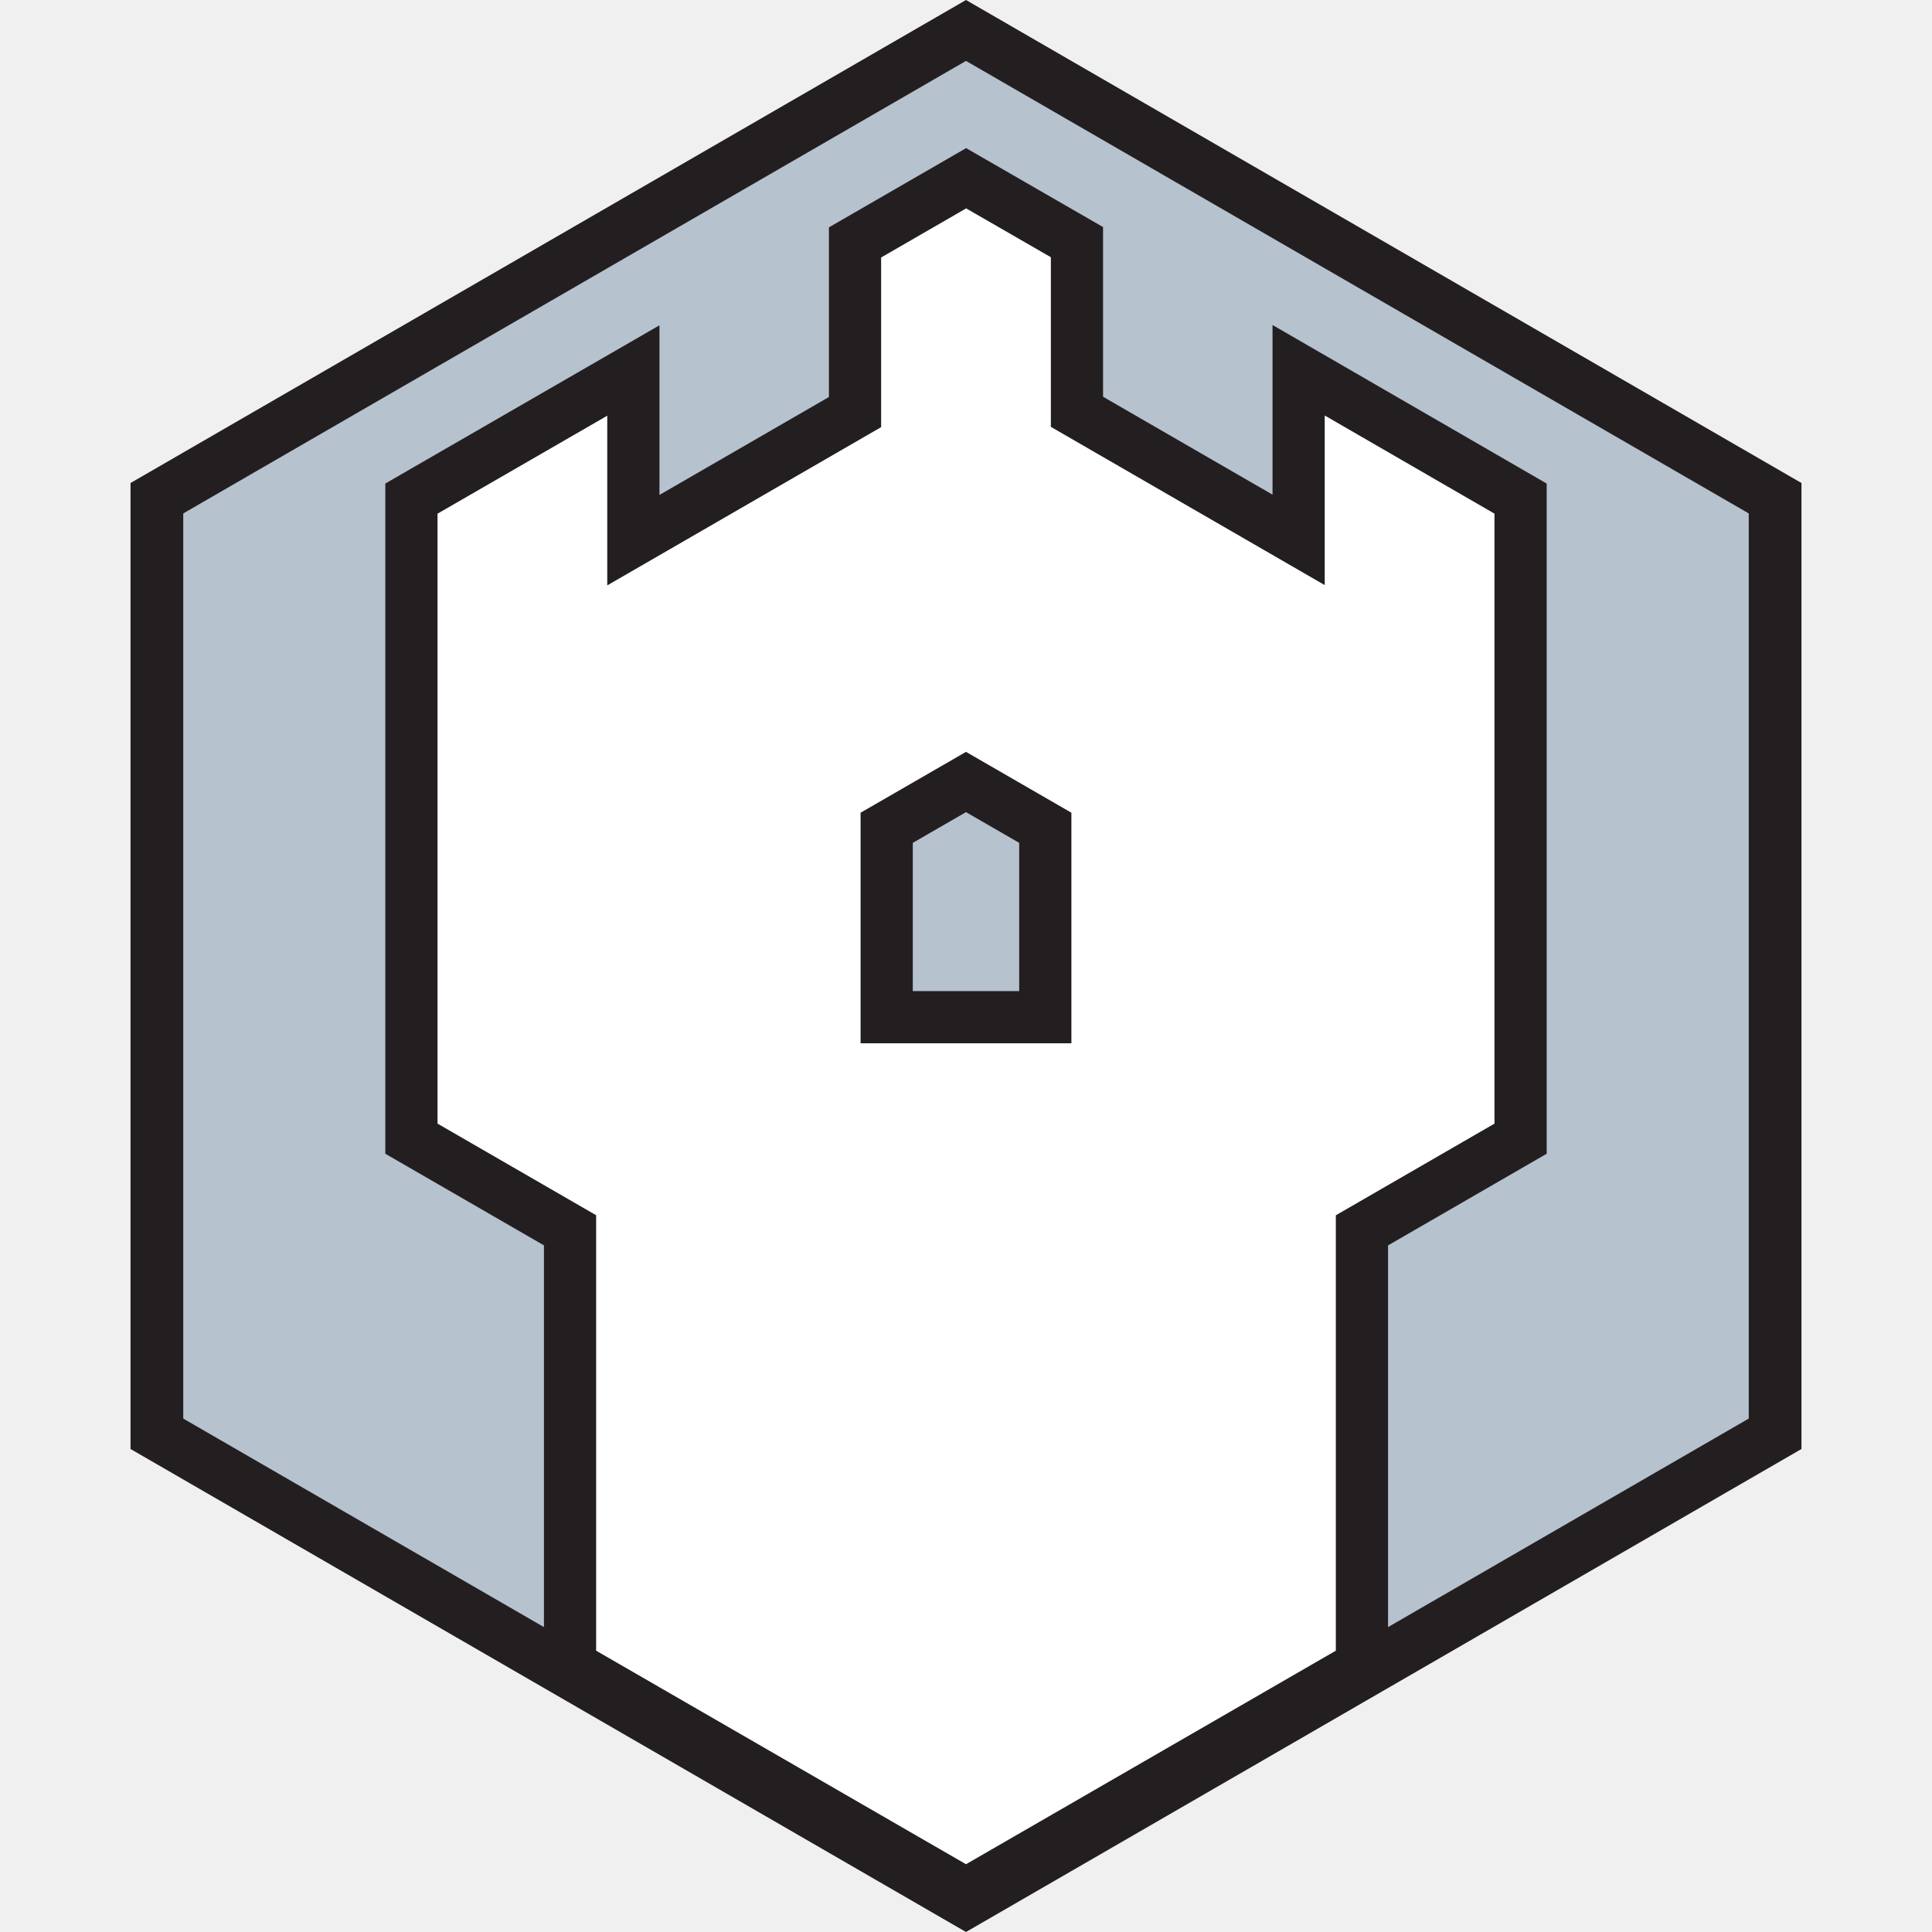
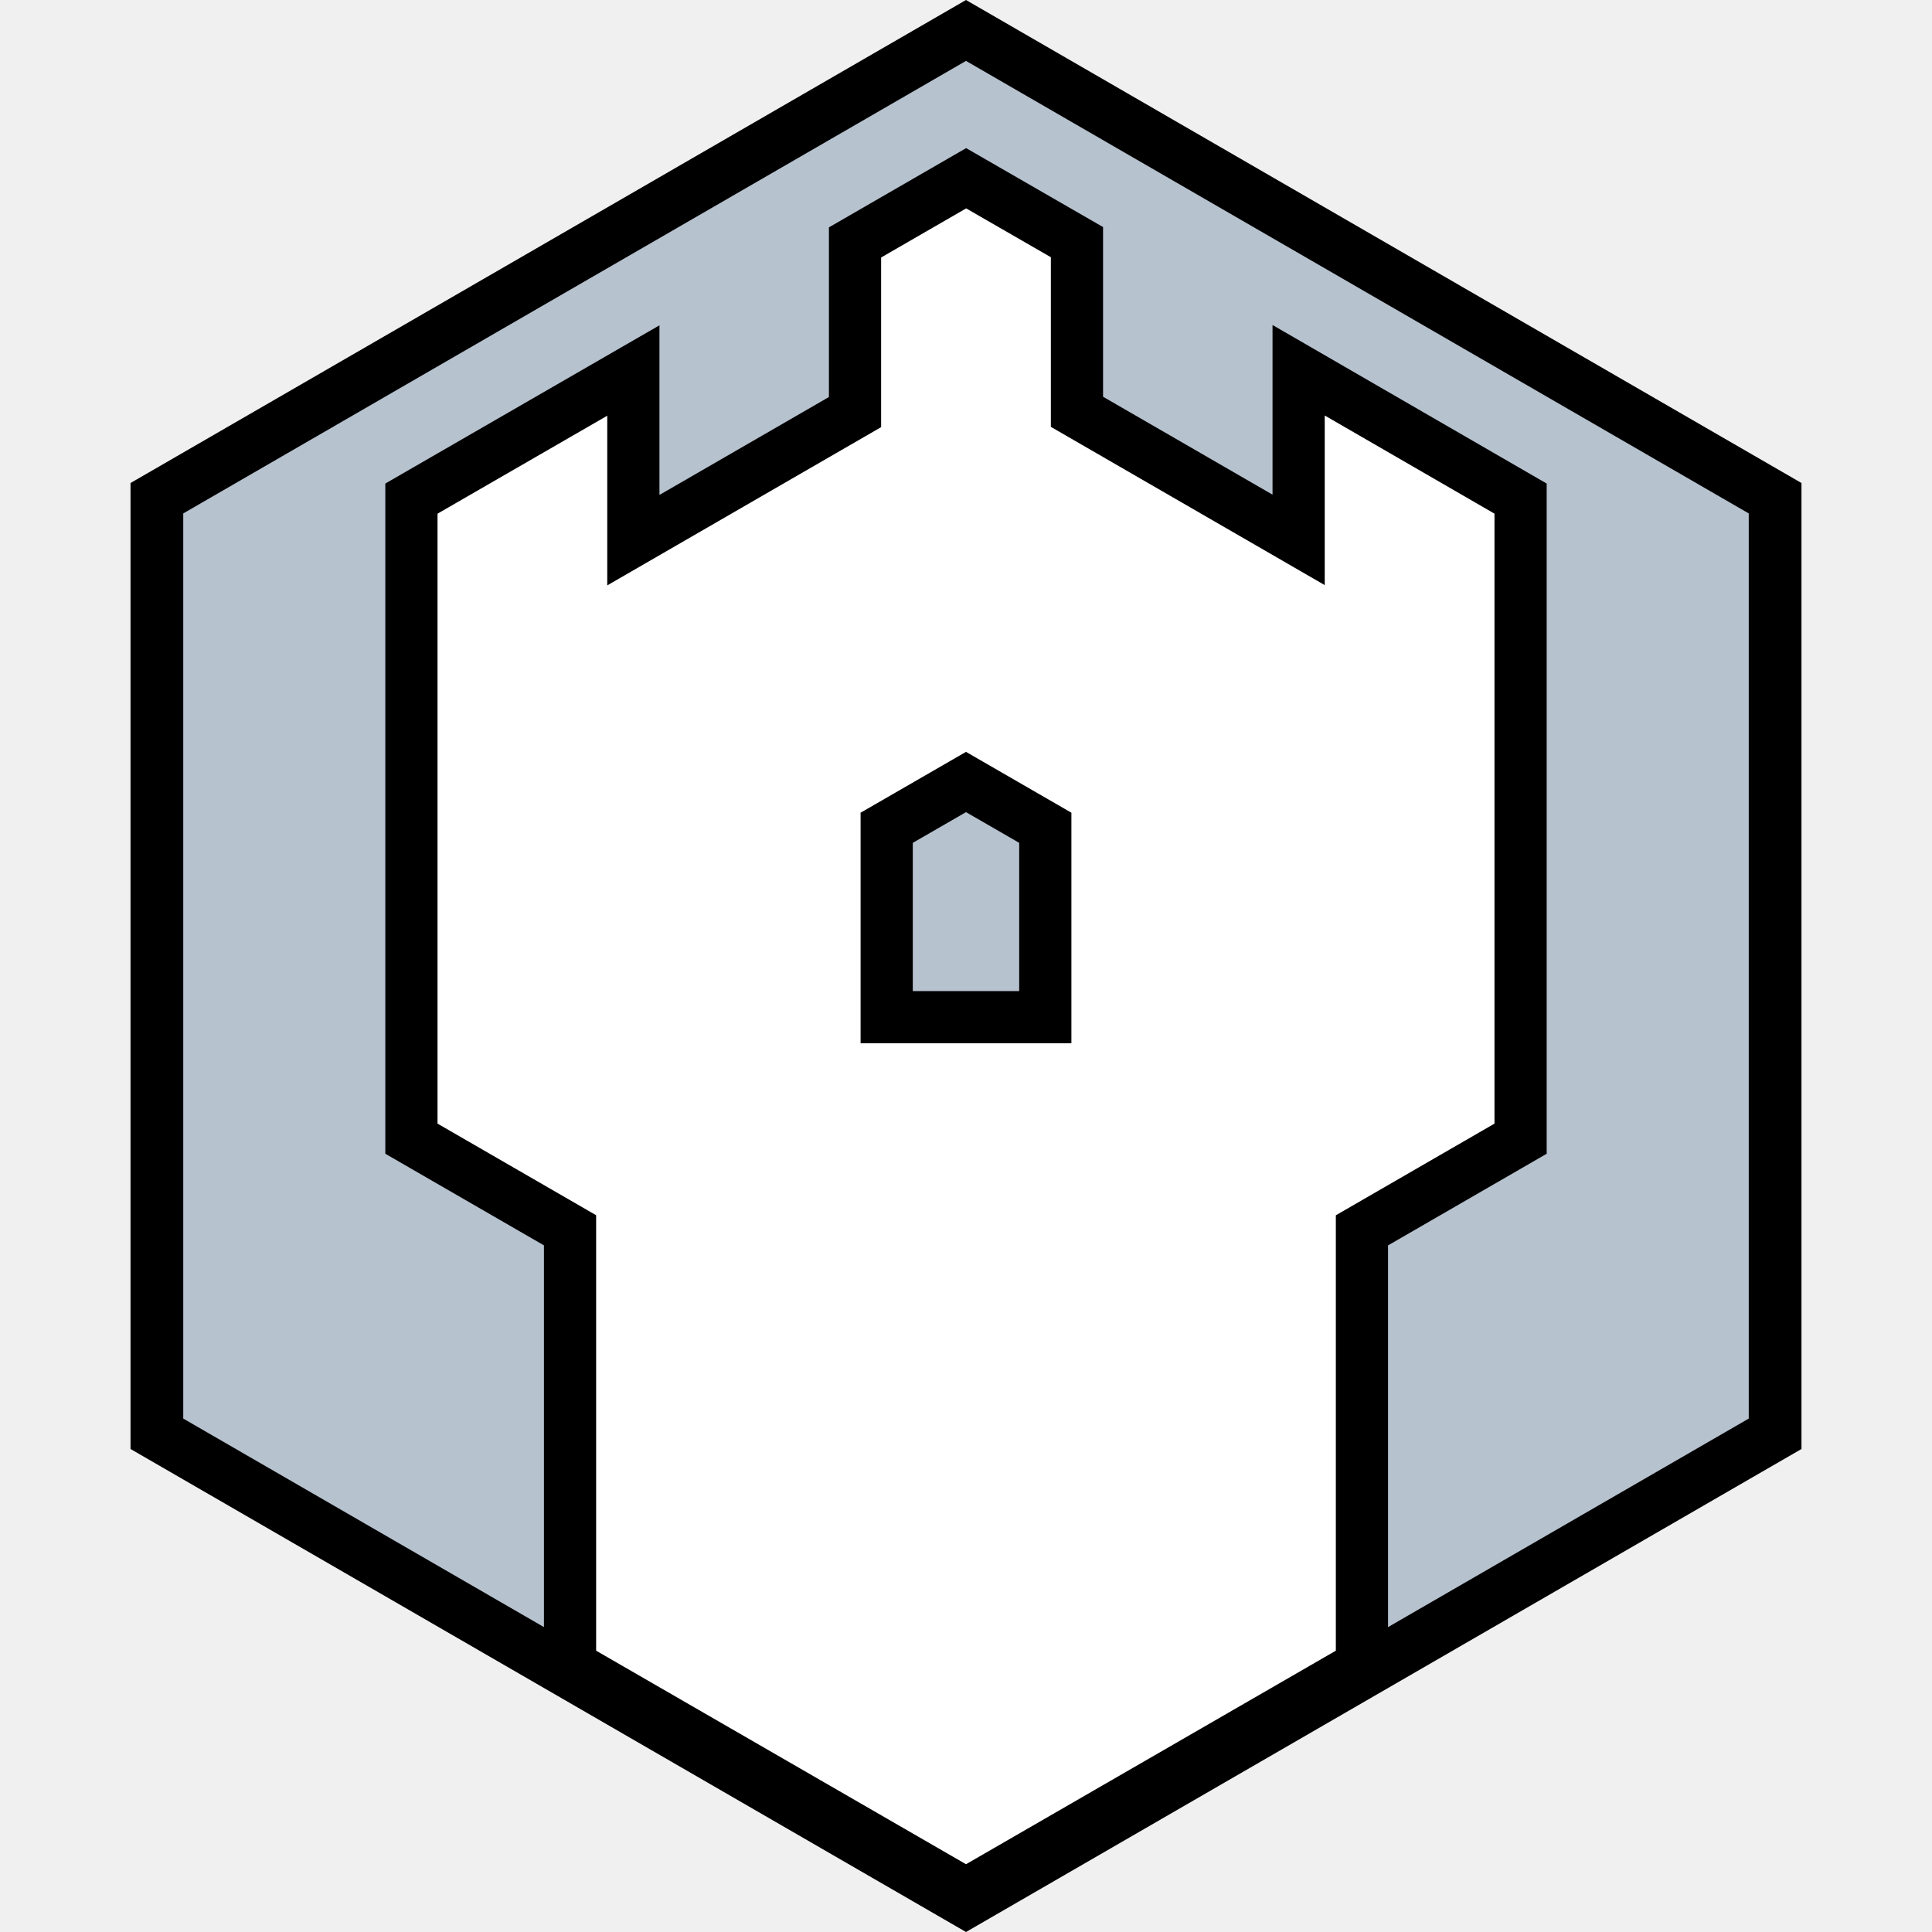
<svg xmlns="http://www.w3.org/2000/svg" xml:space="preserve" fill-rule="evenodd" stroke-miterlimit="2" clip-rule="evenodd" viewBox="0 0 266.75 308.426" height="512" width="512">
-   <path fill="#b7c2cf" fill-rule="nonzero" stroke="#231f20" stroke-width="8.417" d="M4.208 228.89V79.536L133.375 4.861l129.167 74.675V228.89l-129.167 74.675Z" />
-   <path fill="#fff" fill-rule="nonzero" stroke="#231f20" stroke-miterlimit="10" stroke-width="8.333" d="M146.034 162.381h-25.32v-30.233l12.662-7.309 12.658 7.309Zm40.442-103.275v27.08l-35.387-20.447V38.656l-17.692-10.2-17.738 10.246v27.083L80.272 86.231V59.148l-35.43 20.45V181.78l25.321 14.625v69.517l63.213 36.496 63.208-36.496v-69.509l25.325-14.633V79.598z" />
+   <path fill="#b7c2cf" fill-rule="nonzero" stroke="#000" stroke-width="8.417" d="M4.208 228.89V79.536L133.375 4.861l129.167 74.675V228.89l-129.167 74.675Z" />
+   <path fill="#fff" fill-rule="nonzero" stroke="#000" stroke-miterlimit="10" stroke-width="8.333" d="M146.034 162.381h-25.32v-30.233l12.662-7.309 12.658 7.309Zm40.442-103.275v27.08l-35.387-20.447V38.656l-17.692-10.2-17.738 10.246v27.083L80.272 86.231V59.148l-35.43 20.45V181.78l25.321 14.625v69.517l63.213 36.496 63.208-36.496v-69.509l25.325-14.633V79.598z" />
</svg>
